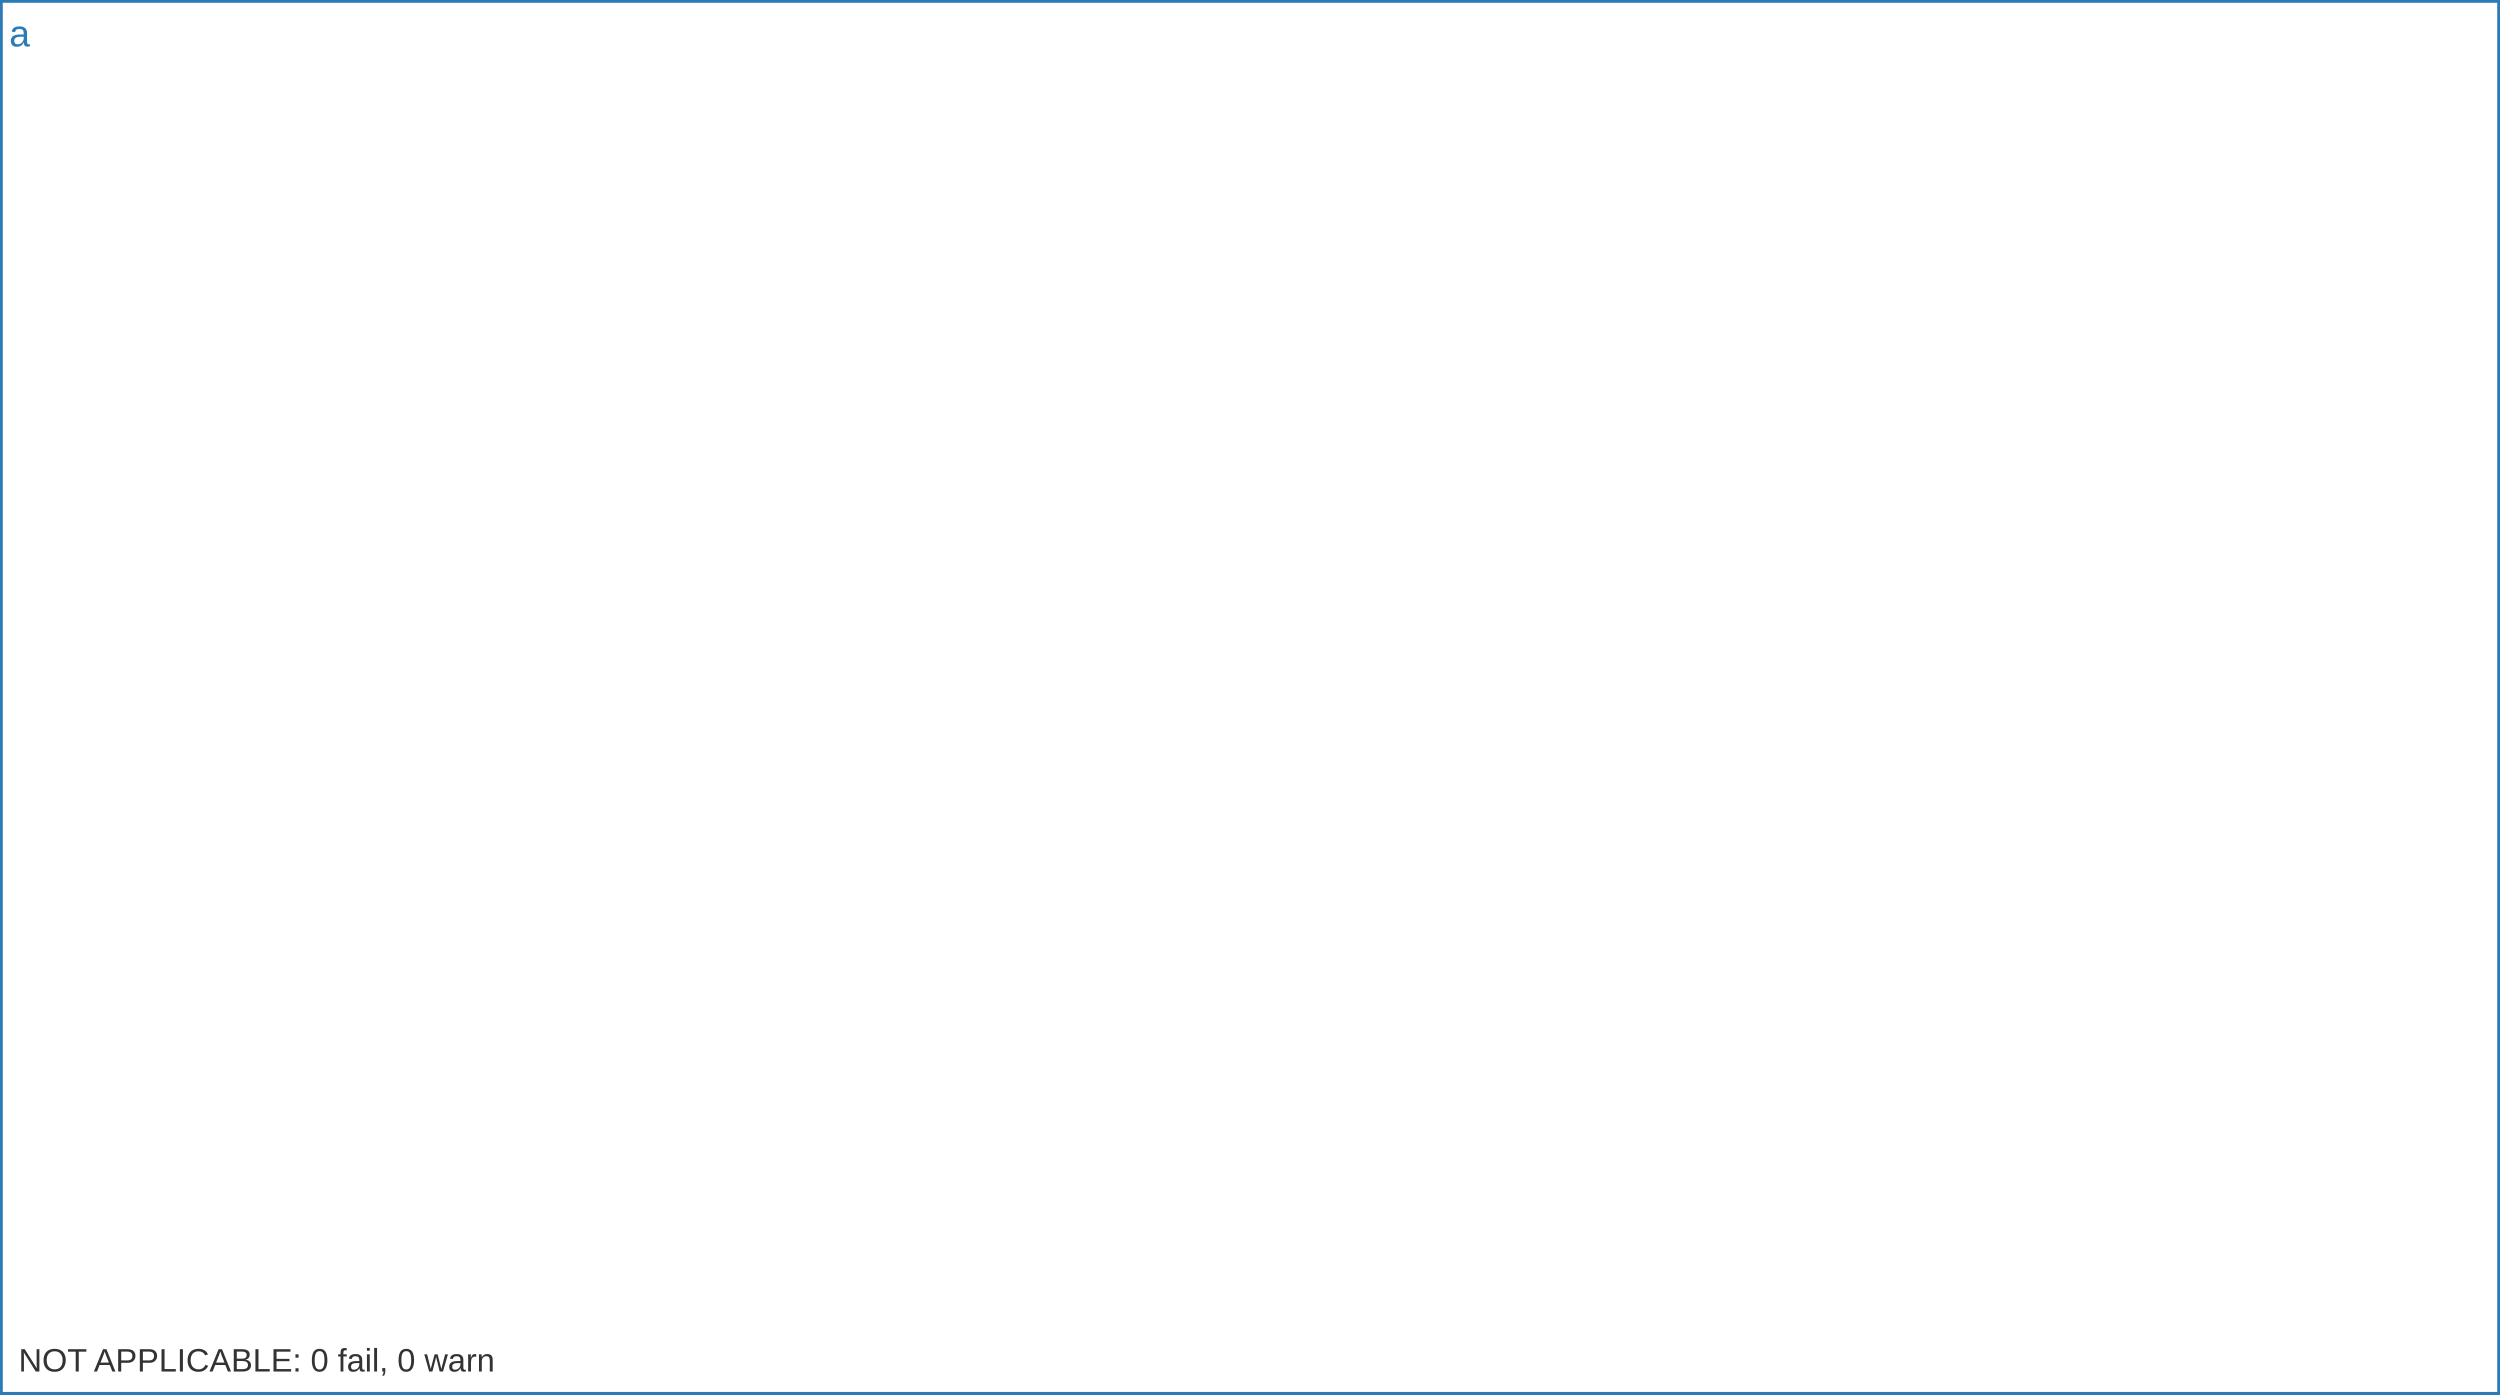
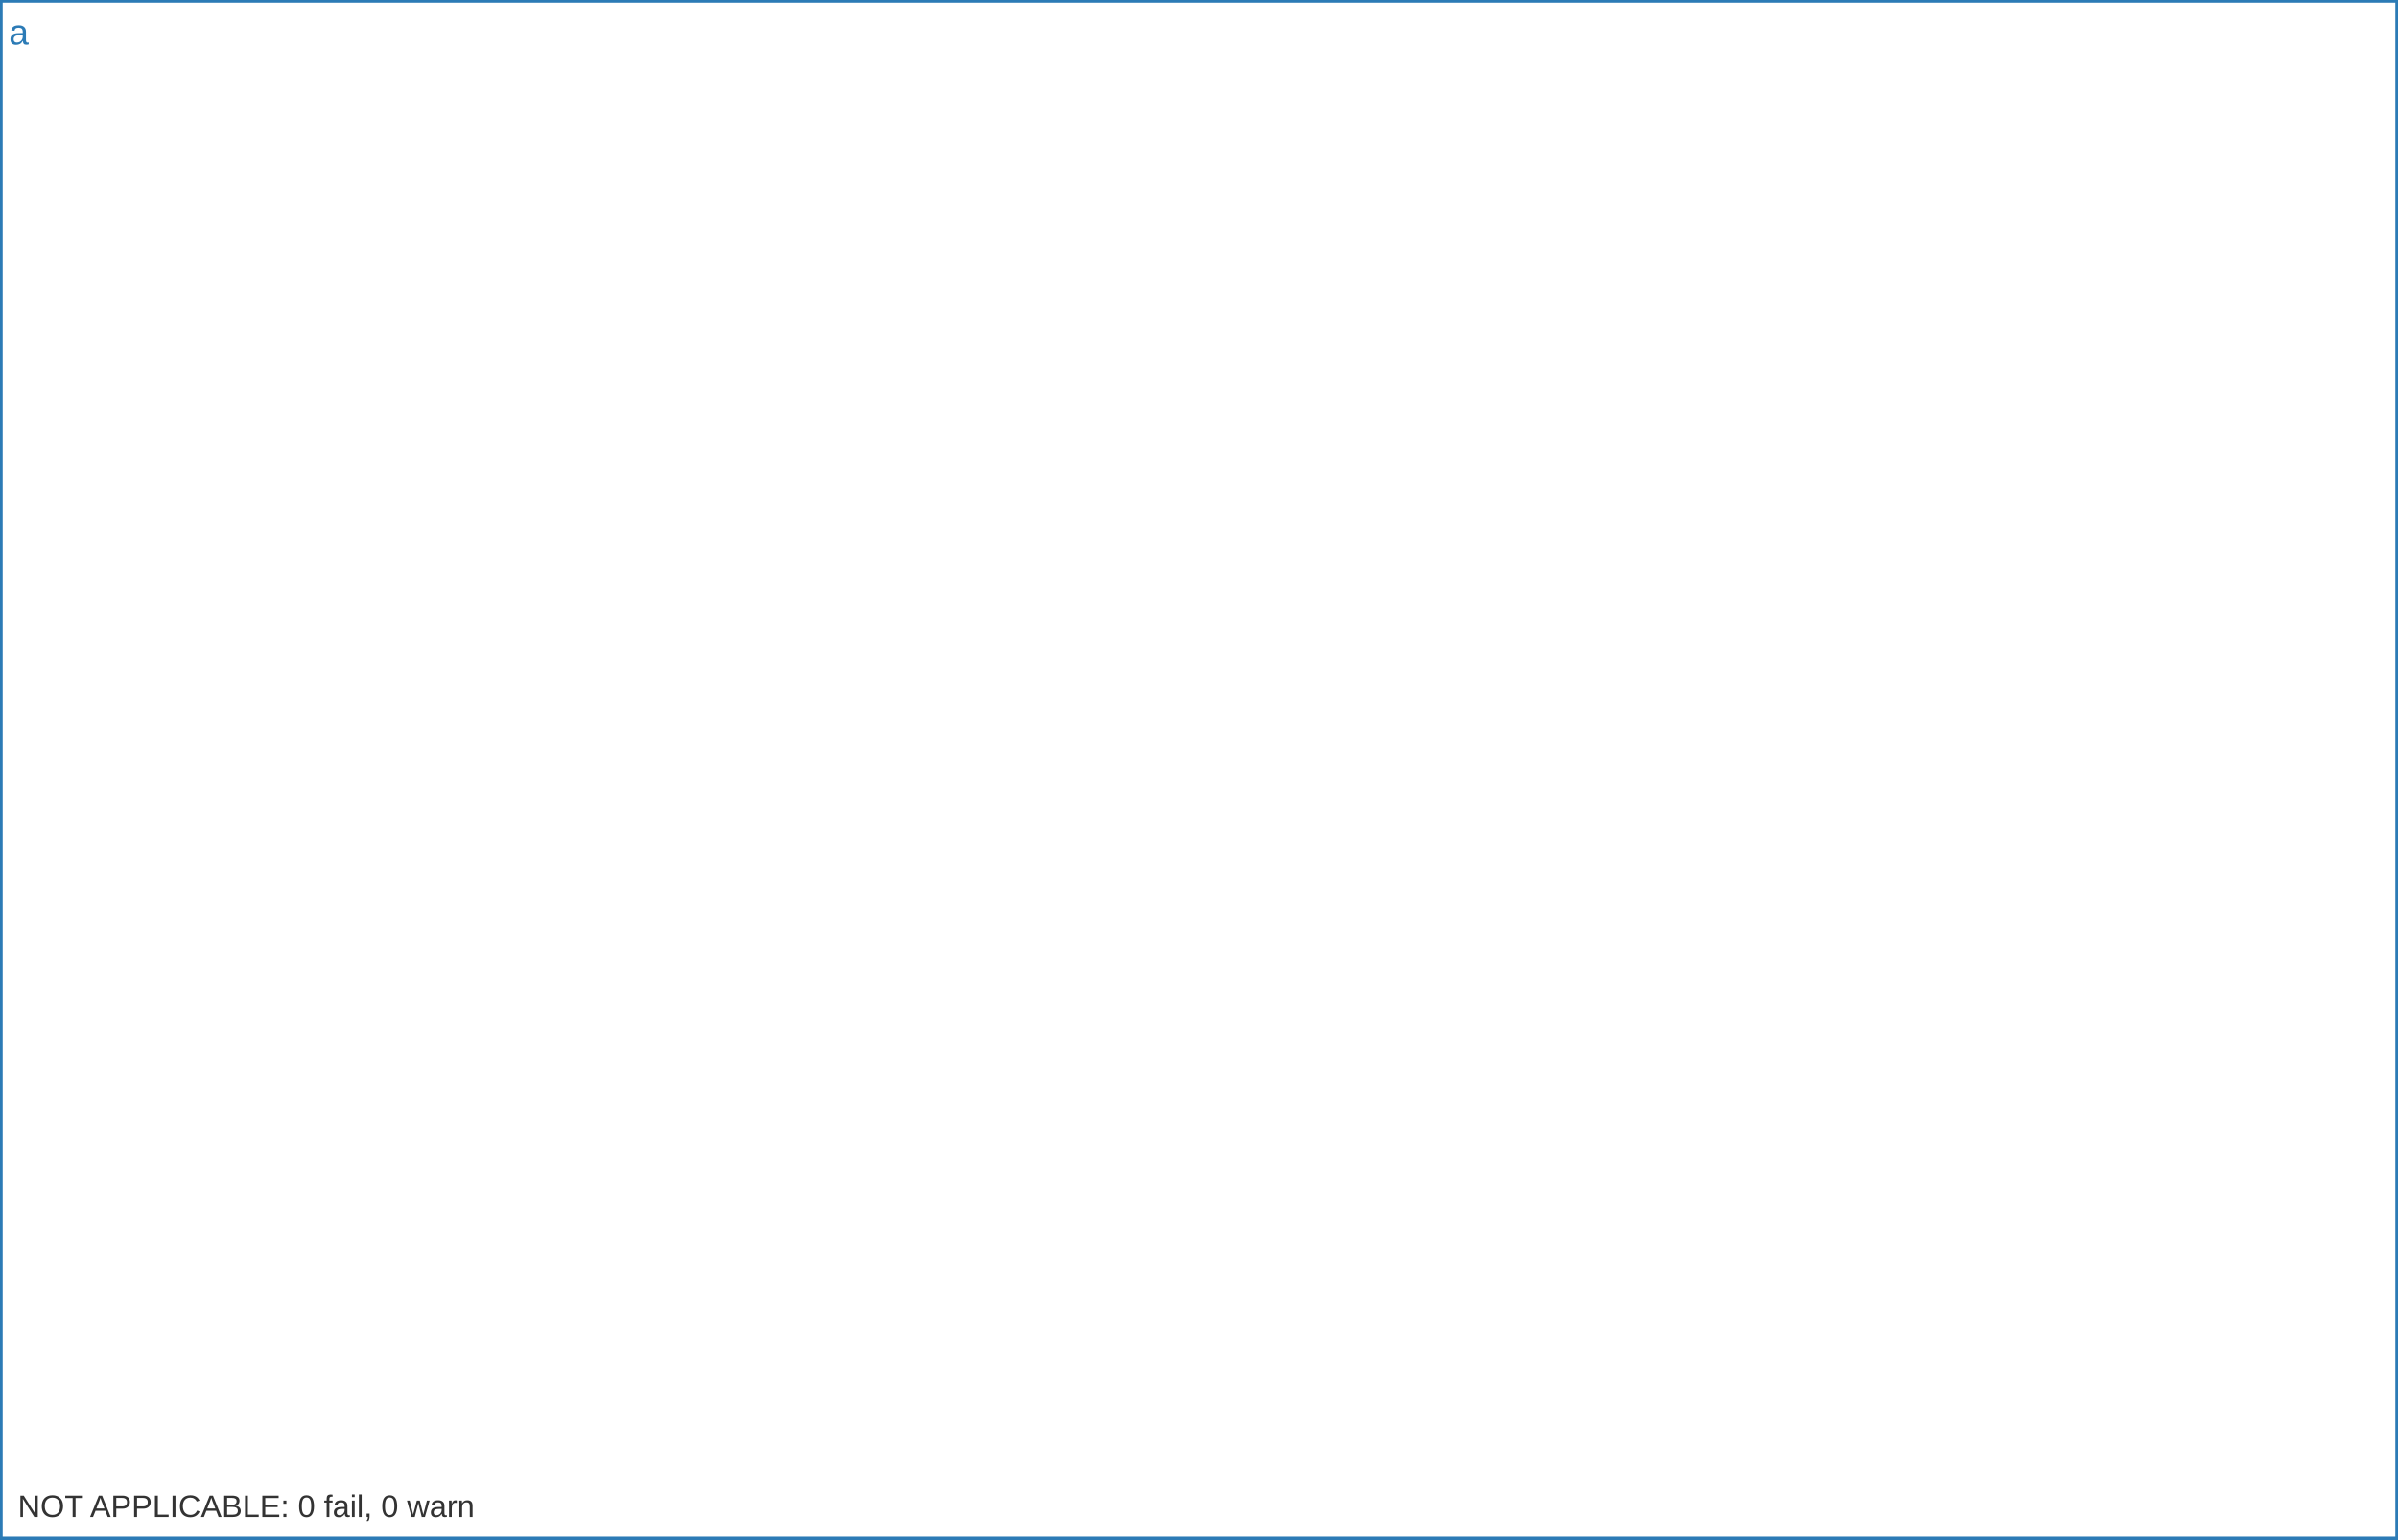
- <svg xmlns="http://www.w3.org/2000/svg" width="538.583pt" height="300.472pt" viewBox="0 0 538.583 300.472">
+ <svg xmlns="http://www.w3.org/2000/svg" width="538.583pt" height="345.827pt" viewBox="0 0 538.583 345.827">
  <rect width="100%" height="100%" fill="white" />
-   <rect x="0.000" y="0.000" width="538.583" height="300.472" fill="none" stroke="#2c7bb6" stroke-width="1.2" />
+   <rect x="0.000" y="0.000" width="538.583" height="345.827" fill="none" stroke="#2c7bb6" stroke-width="1.2" />
  <text x="2.000" y="10.000" font-family="Arial, sans-serif" font-size="8" fill="#2c7bb6">a</text>
-   <text x="4" y="295.472" font-family="Arial, sans-serif" font-size="7" fill="#333">NOT APPLICABLE: 0 fail, 0 warn</text>
+   <text x="4" y="340.827" font-family="Arial, sans-serif" font-size="7" fill="#333">NOT APPLICABLE: 0 fail, 0 warn</text>
</svg>
